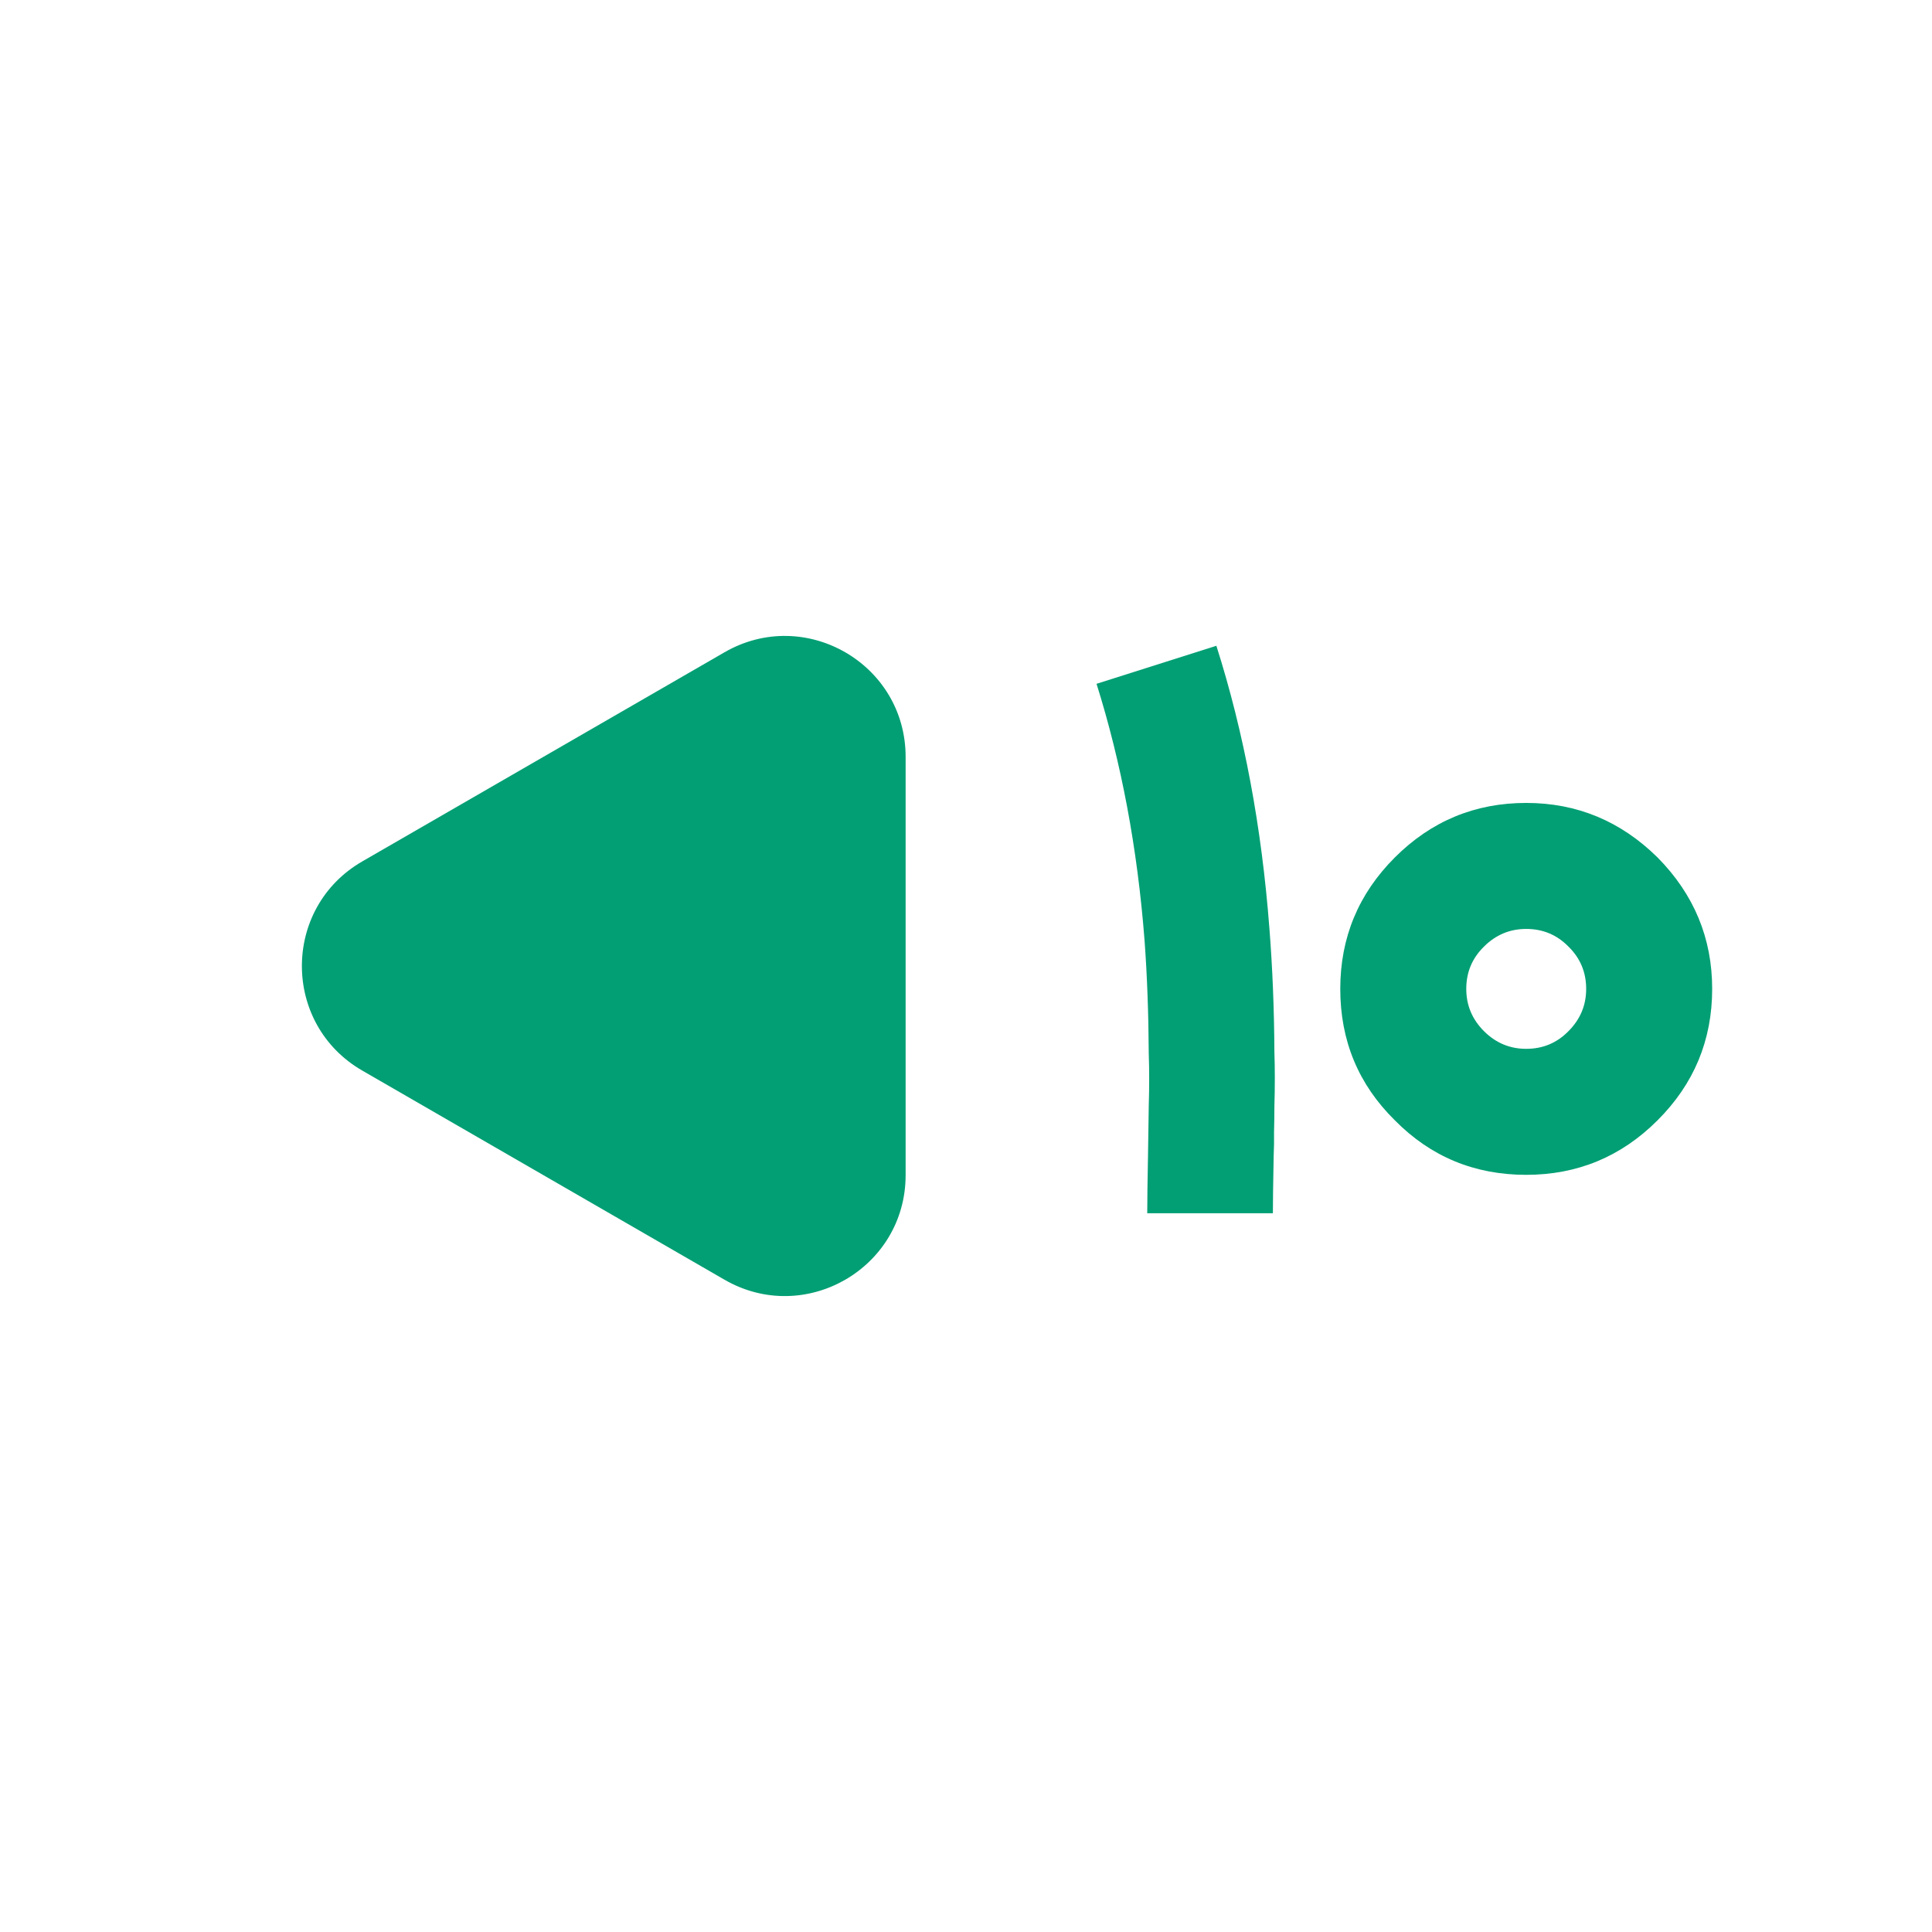
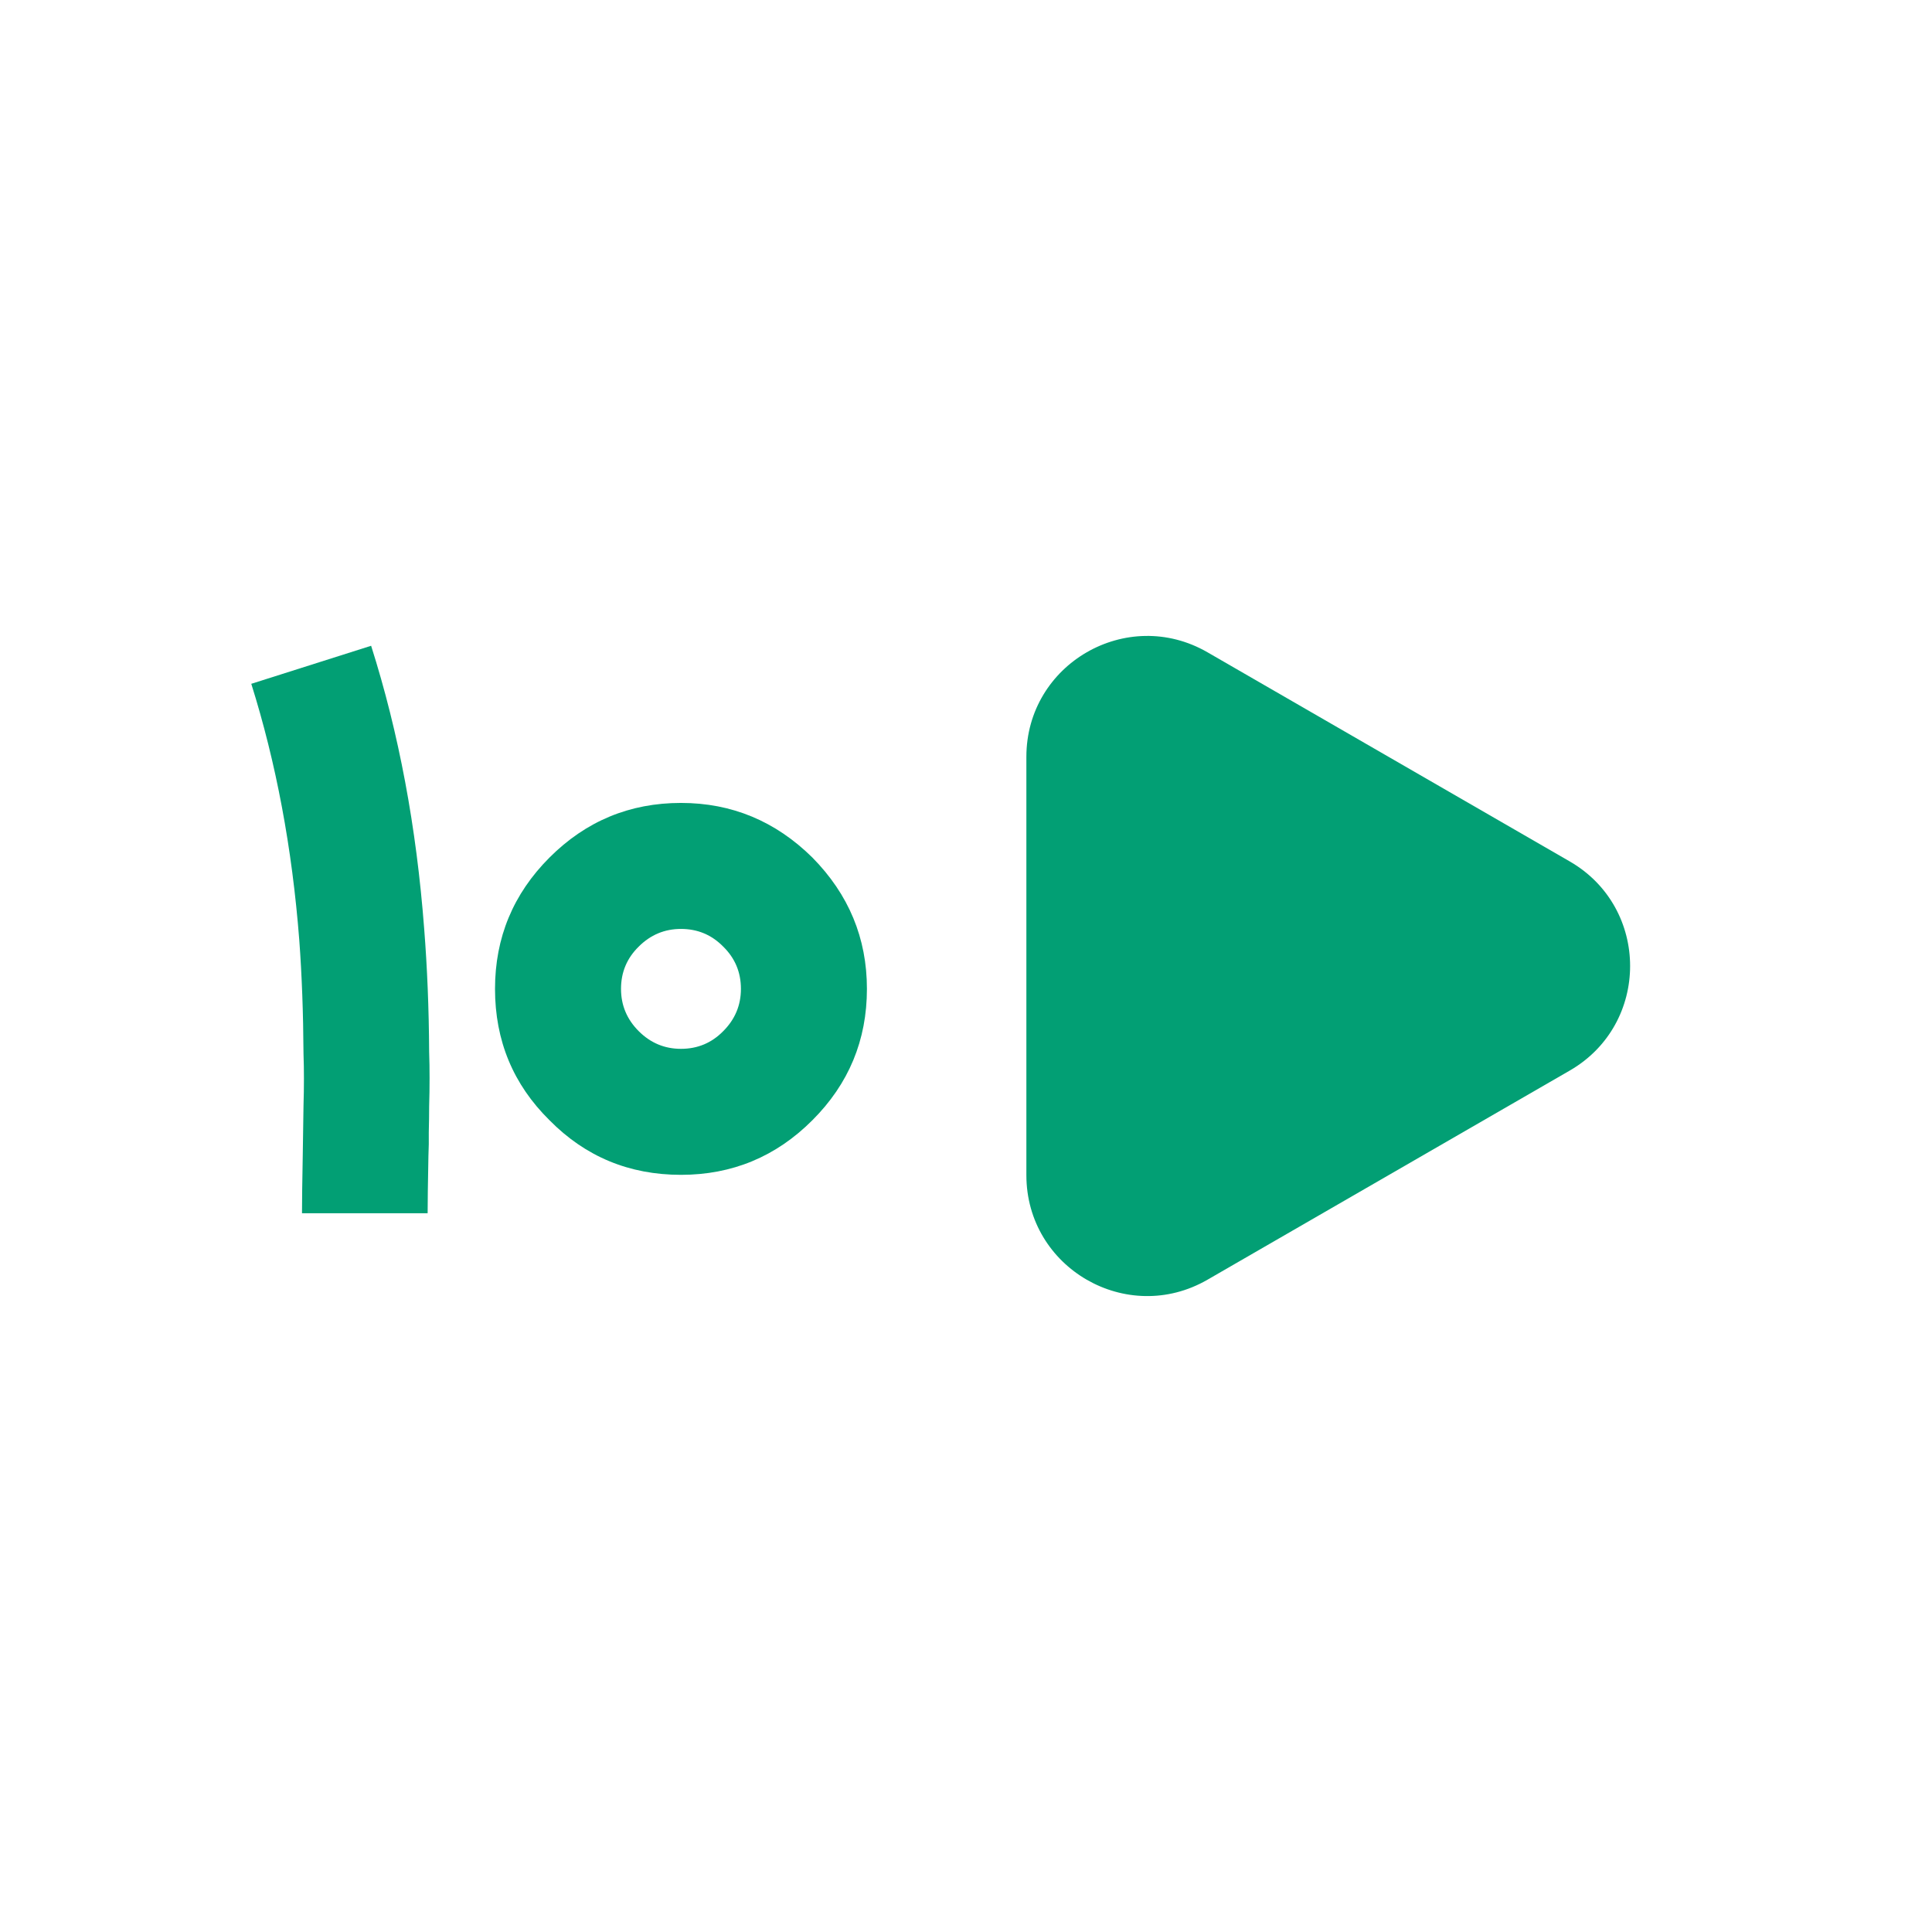
<svg xmlns="http://www.w3.org/2000/svg" width="32" height="32" viewBox="0 0 32 32" fill="none">
-   <path d="M6 17.732C4.667 16.962 4.667 15.038 6 14.268L12 10.804C13.333 10.034 15 10.996 15 12.536L15 19.464C15 21.004 13.333 21.966 12 21.196L6 17.732Z" fill="#029F74" />
-   <path d="M19.002 20.095C19.002 19.904 19.006 19.576 19.015 19.109L19.027 18.314C19.032 18.157 19.034 18.008 19.034 17.868C19.034 17.724 19.032 17.586 19.027 17.454C19.023 16.78 19 16.152 18.957 15.571C18.839 14.048 18.573 12.633 18.162 11.326L20.147 10.696C20.606 12.139 20.898 13.702 21.026 15.386C21.076 16.023 21.104 16.701 21.108 17.423C21.113 17.563 21.115 17.707 21.115 17.855C21.115 18.008 21.113 18.165 21.108 18.326C21.108 18.458 21.106 18.6 21.102 18.753V18.95L21.096 19.147C21.087 19.605 21.083 19.922 21.083 20.095H19.002Z" fill="#029F74" />
-   <path d="M25.279 17.372C25.555 17.372 25.788 17.274 25.979 17.079C26.174 16.884 26.272 16.651 26.272 16.379C26.272 16.103 26.174 15.87 25.979 15.679C25.788 15.484 25.555 15.386 25.279 15.386C25.007 15.386 24.774 15.484 24.579 15.679C24.384 15.87 24.286 16.103 24.286 16.379C24.286 16.651 24.384 16.884 24.579 17.079C24.774 17.274 25.007 17.372 25.279 17.372ZM25.279 13.299C26.119 13.299 26.844 13.6 27.455 14.203C28.058 14.814 28.359 15.539 28.359 16.379C28.359 17.228 28.058 17.953 27.455 18.555C26.853 19.158 26.127 19.459 25.279 19.459C24.422 19.459 23.696 19.158 23.102 18.555C22.5 17.962 22.199 17.236 22.199 16.379C22.199 15.531 22.5 14.805 23.102 14.203C23.705 13.6 24.43 13.299 25.279 13.299Z" fill="#029F74" />
+   <path d="M26 14.268C27.333 15.038 27.333 16.962 26 17.732L20 21.196C18.667 21.966 17 21.004 17 19.464L17 12.536C17 10.996 18.667 10.034 20 10.804L26 14.268Z" fill="#029F74" />
+   <path d="M5.002 20.095C5.002 19.904 5.006 19.576 5.015 19.109L5.027 18.314C5.032 18.157 5.034 18.008 5.034 17.868C5.034 17.724 5.032 17.586 5.027 17.454C5.023 16.78 5 16.152 4.957 15.571C4.839 14.048 4.573 12.633 4.162 11.326L6.147 10.696C6.606 12.139 6.898 13.702 7.026 15.386C7.076 16.023 7.104 16.701 7.108 17.423C7.113 17.563 7.115 17.707 7.115 17.855C7.115 18.008 7.113 18.165 7.108 18.326C7.108 18.458 7.106 18.6 7.102 18.753V18.95L7.096 19.147C7.087 19.605 7.083 19.922 7.083 20.095H5.002Z" fill="#029F74" />
+   <path d="M11.279 17.372C11.555 17.372 11.788 17.274 11.979 17.079C12.174 16.884 12.272 16.651 12.272 16.379C12.272 16.103 12.174 15.87 11.979 15.679C11.788 15.484 11.555 15.386 11.279 15.386C11.007 15.386 10.774 15.484 10.579 15.679C10.384 15.87 10.286 16.103 10.286 16.379C10.286 16.651 10.384 16.884 10.579 17.079C10.774 17.274 11.007 17.372 11.279 17.372ZM11.279 13.299C12.119 13.299 12.844 13.6 13.455 14.203C14.058 14.814 14.359 15.539 14.359 16.379C14.359 17.228 14.058 17.953 13.455 18.555C12.853 19.158 12.127 19.459 11.279 19.459C10.422 19.459 9.696 19.158 9.102 18.555C8.5 17.962 8.199 17.236 8.199 16.379C8.199 15.531 8.5 14.805 9.102 14.203C9.705 13.6 10.43 13.299 11.279 13.299Z" fill="#029F74" />
</svg>
